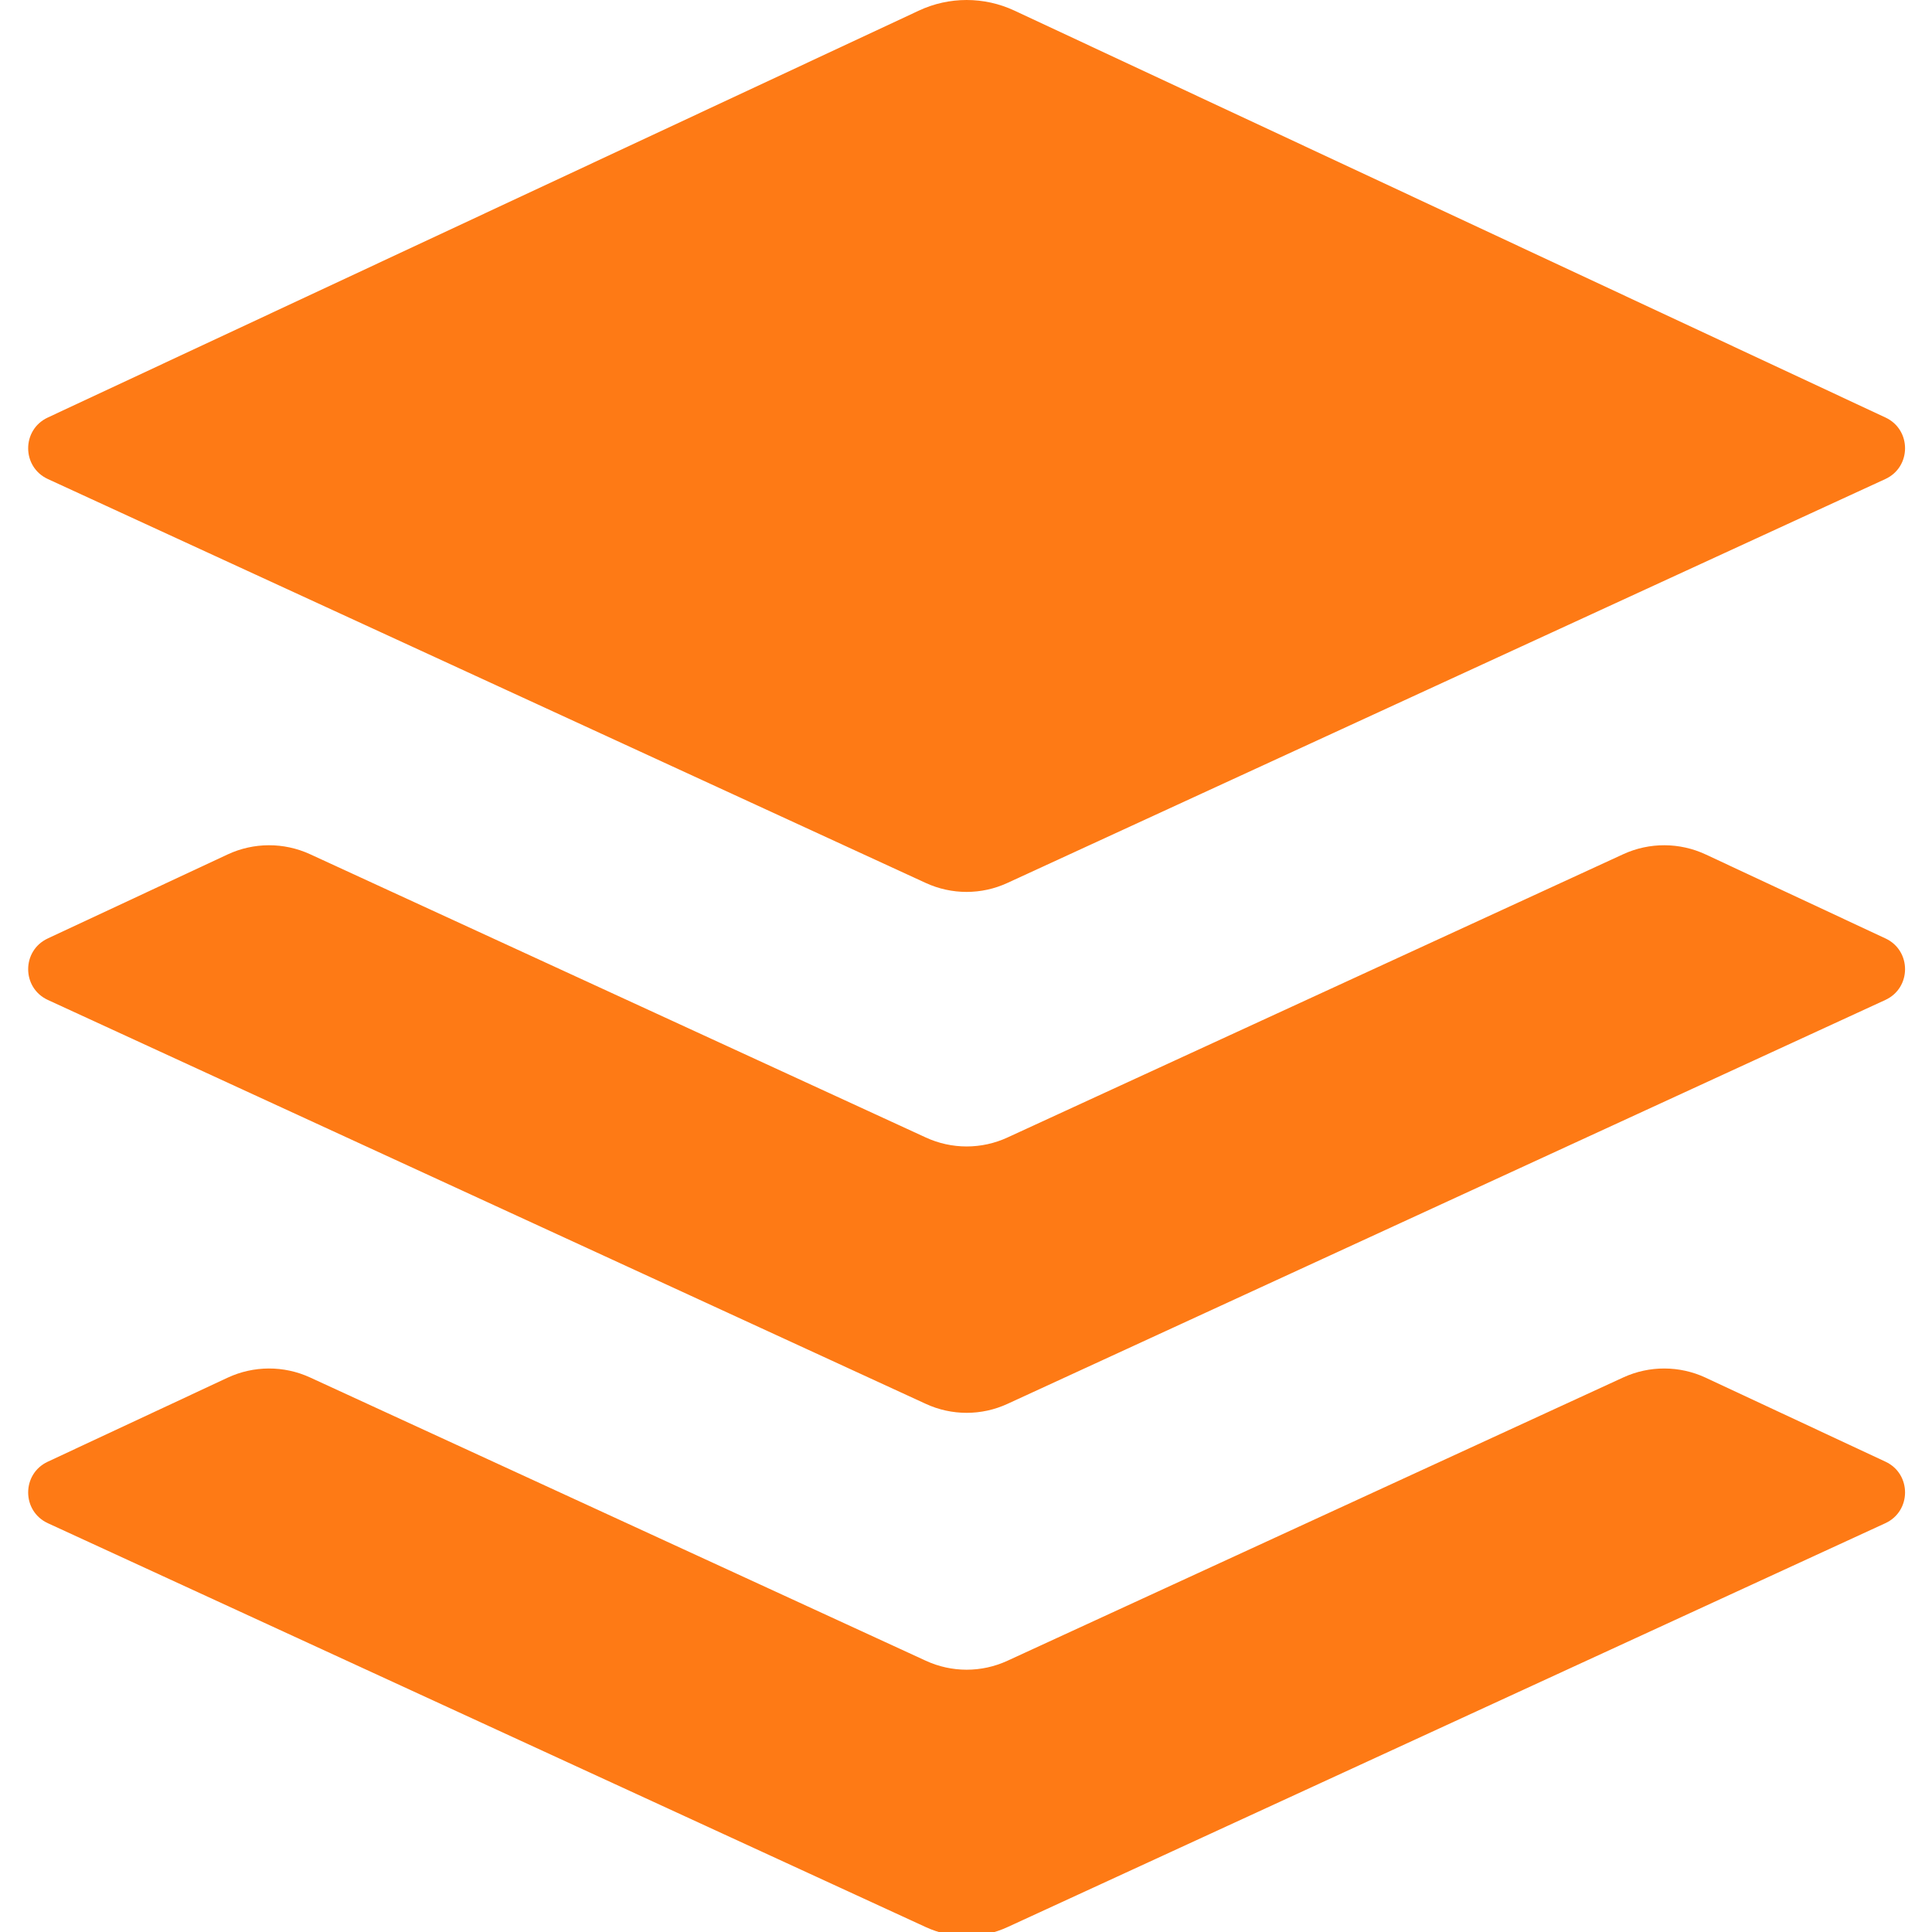
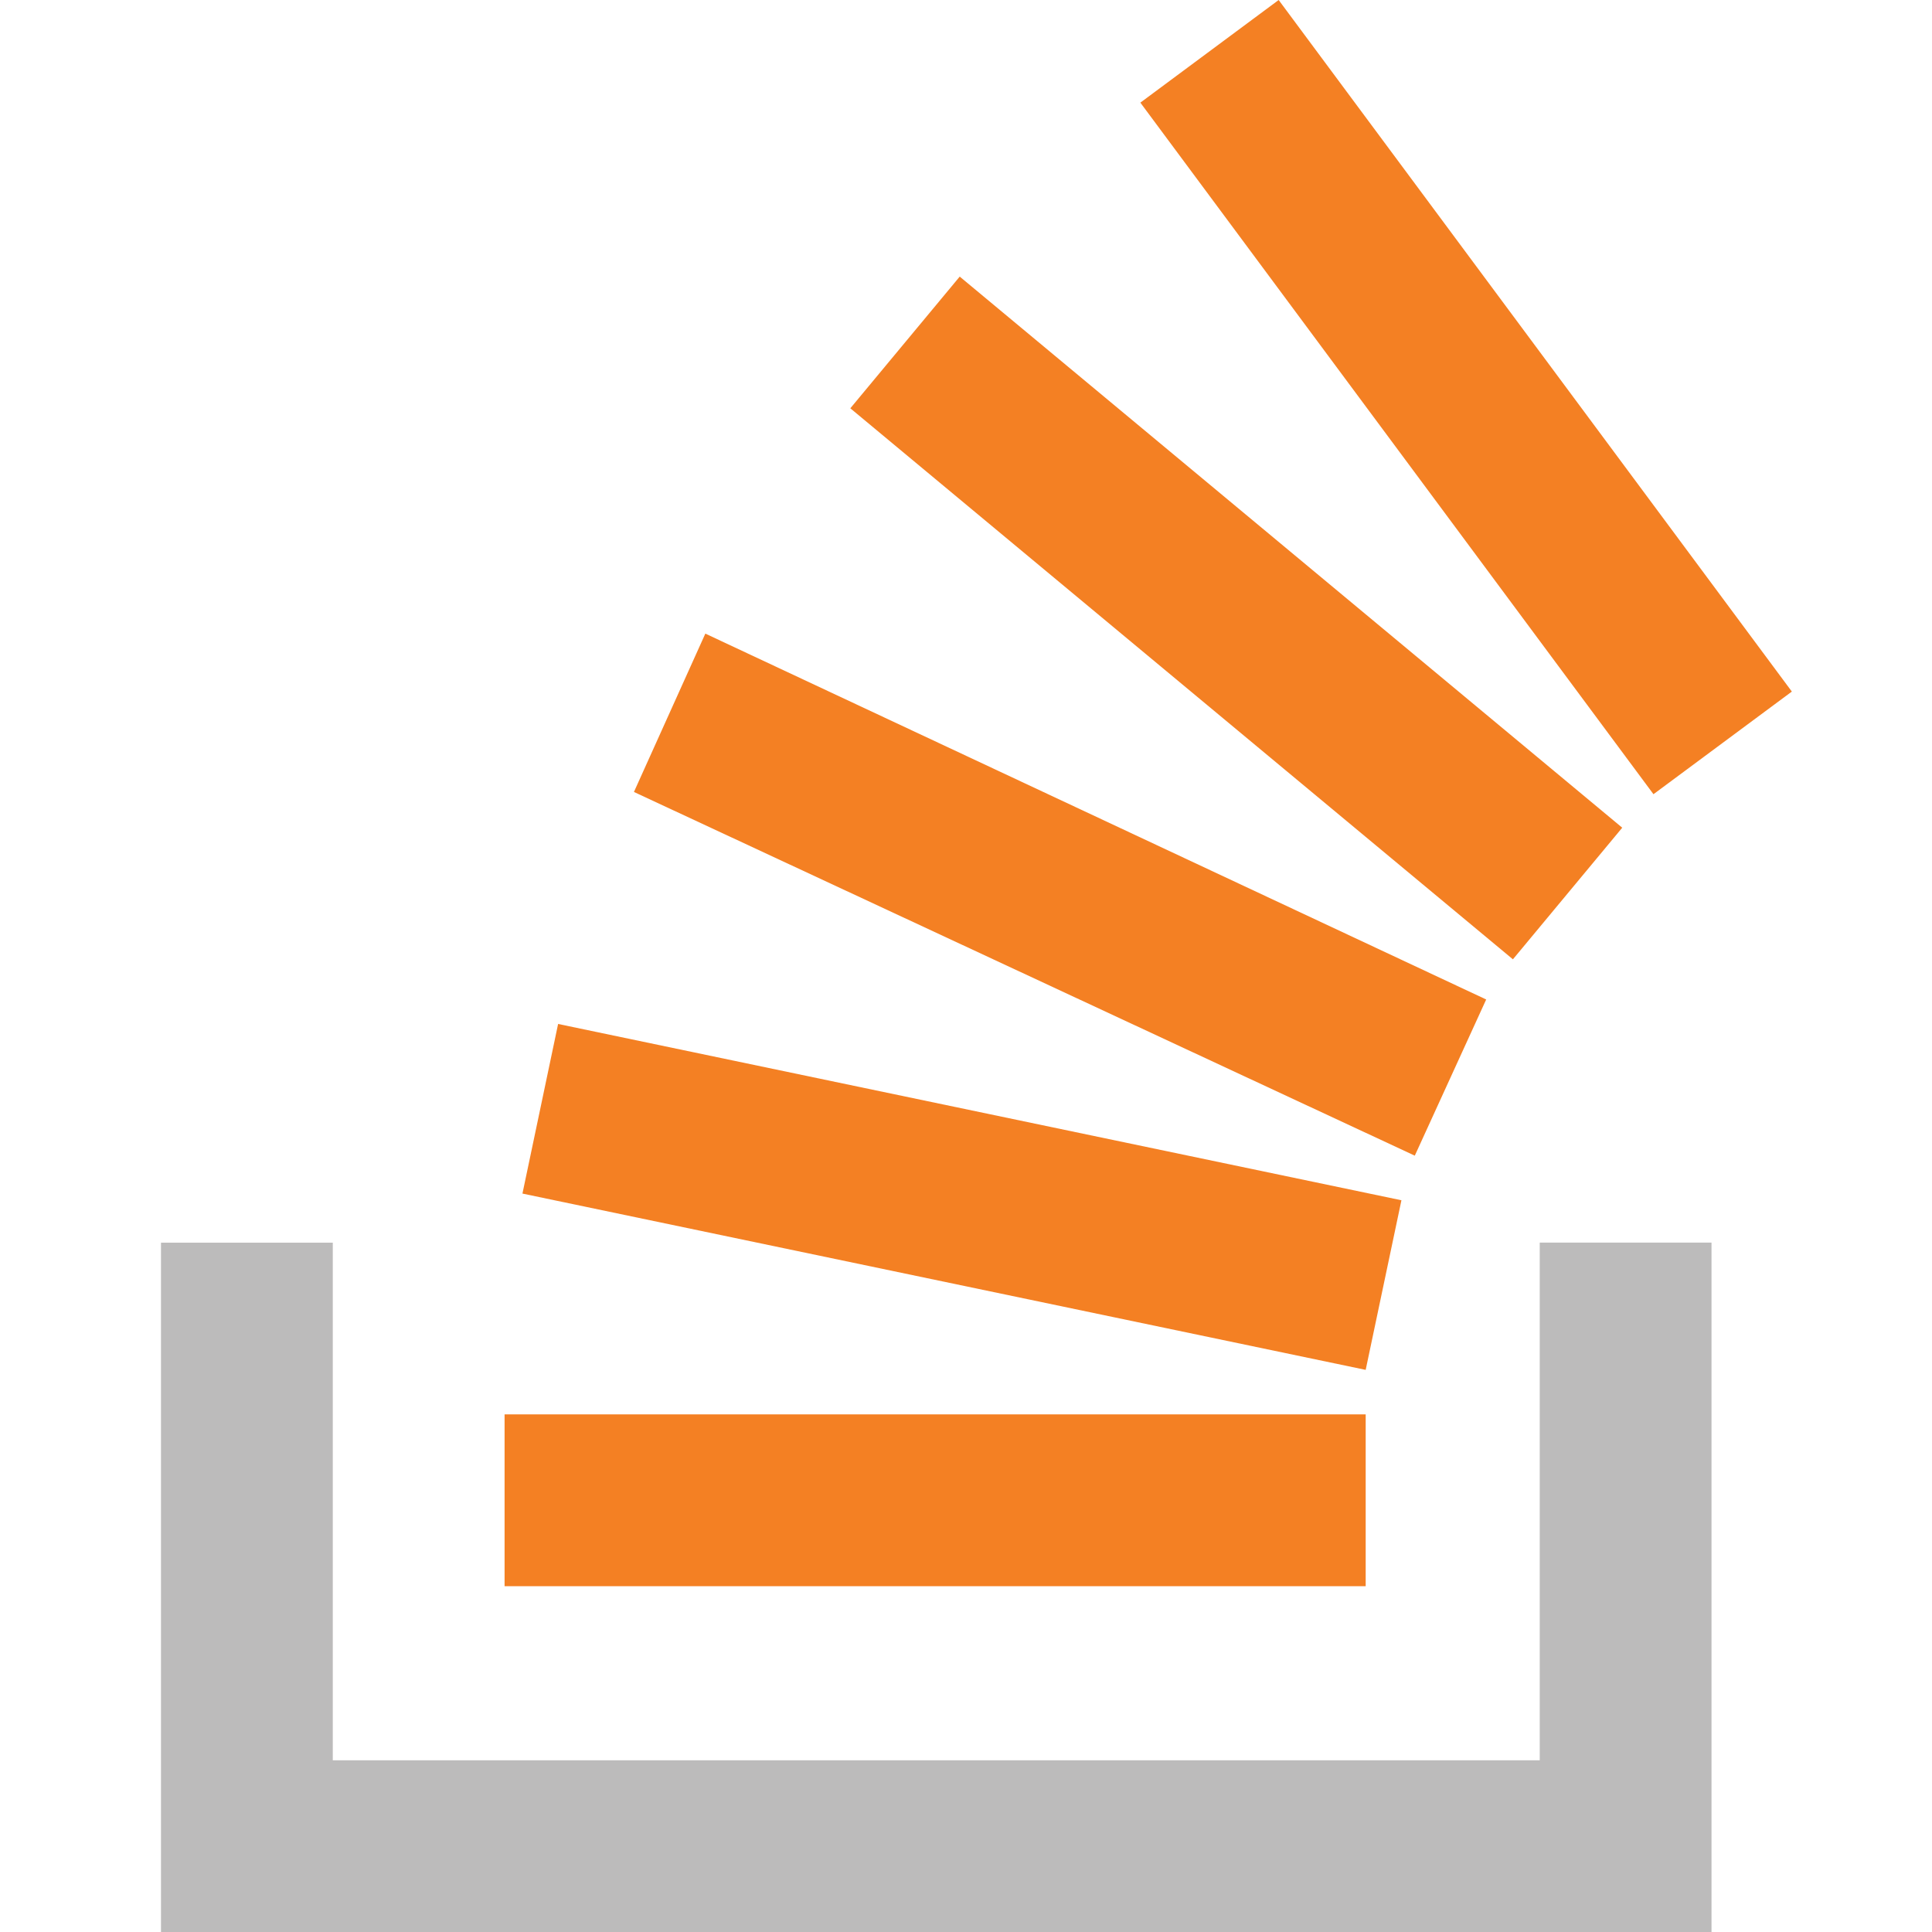
- <svg xmlns="http://www.w3.org/2000/svg" width="24" height="24" viewBox="0 0 24 24">
-   <path fill="#FE7A15" fill-rule="evenodd" d="M11.414,0.132 C11.79,-0.044 12.225,-0.044 12.602,0.132 L23.423,5.187 C23.747,5.339 23.746,5.801 23.42,5.951 L12.515,10.968 C12.193,11.117 11.822,11.117 11.499,10.968 L0.595,5.951 C0.269,5.801 0.268,5.339 0.593,5.187 L11.414,0.132 Z M23.423,11.658 C23.747,11.81 23.746,12.272 23.42,12.422 L12.516,17.439 C12.194,17.588 11.822,17.588 11.5,17.439 L0.595,12.422 C0.269,12.272 0.268,11.81 0.593,11.658 L2.828,10.614 C3.152,10.463 3.526,10.462 3.851,10.611 L11.5,14.13 C11.822,14.279 12.194,14.279 12.516,14.13 L20.165,10.611 C20.489,10.462 20.864,10.463 21.188,10.614 L23.423,11.658 Z M23.423,18.158 C23.747,18.31 23.746,18.772 23.42,18.922 L12.516,23.939 C12.194,24.088 11.822,24.088 11.5,23.939 L0.595,18.922 C0.269,18.772 0.268,18.31 0.593,18.158 L2.828,17.114 C3.152,16.963 3.526,16.962 3.851,17.111 L11.5,20.63 C11.822,20.779 12.194,20.779 12.516,20.63 L20.165,17.111 C20.489,16.962 20.864,16.963 21.188,17.114 L23.423,18.158 Z" />
+ <svg xmlns="http://www.w3.org/2000/svg" width="24" height="24" fill="none" viewBox="0 0 24 24">
+   <path fill="#BCBBBB" d="M19.127 21.866v-6.43h2.134V24H2v-8.563h2.134v6.43h14.993Z" />
+   <path fill="#F48023" d="m6.49 14.827 10.475 2.19.444-2.107-10.476-2.19-.443 2.107Zm1.385-4.989 9.7 4.518.887-1.94-9.7-4.545-.887 1.967Zm2.688-4.766 8.231 6.845 1.358-1.635-8.23-6.846-1.359 1.636ZM15.884 0l-1.718 1.275 6.374 8.591 1.719-1.275L15.884 0ZM6.268 19.704h10.697V17.57H6.268v2.134Z" />
</svg>
